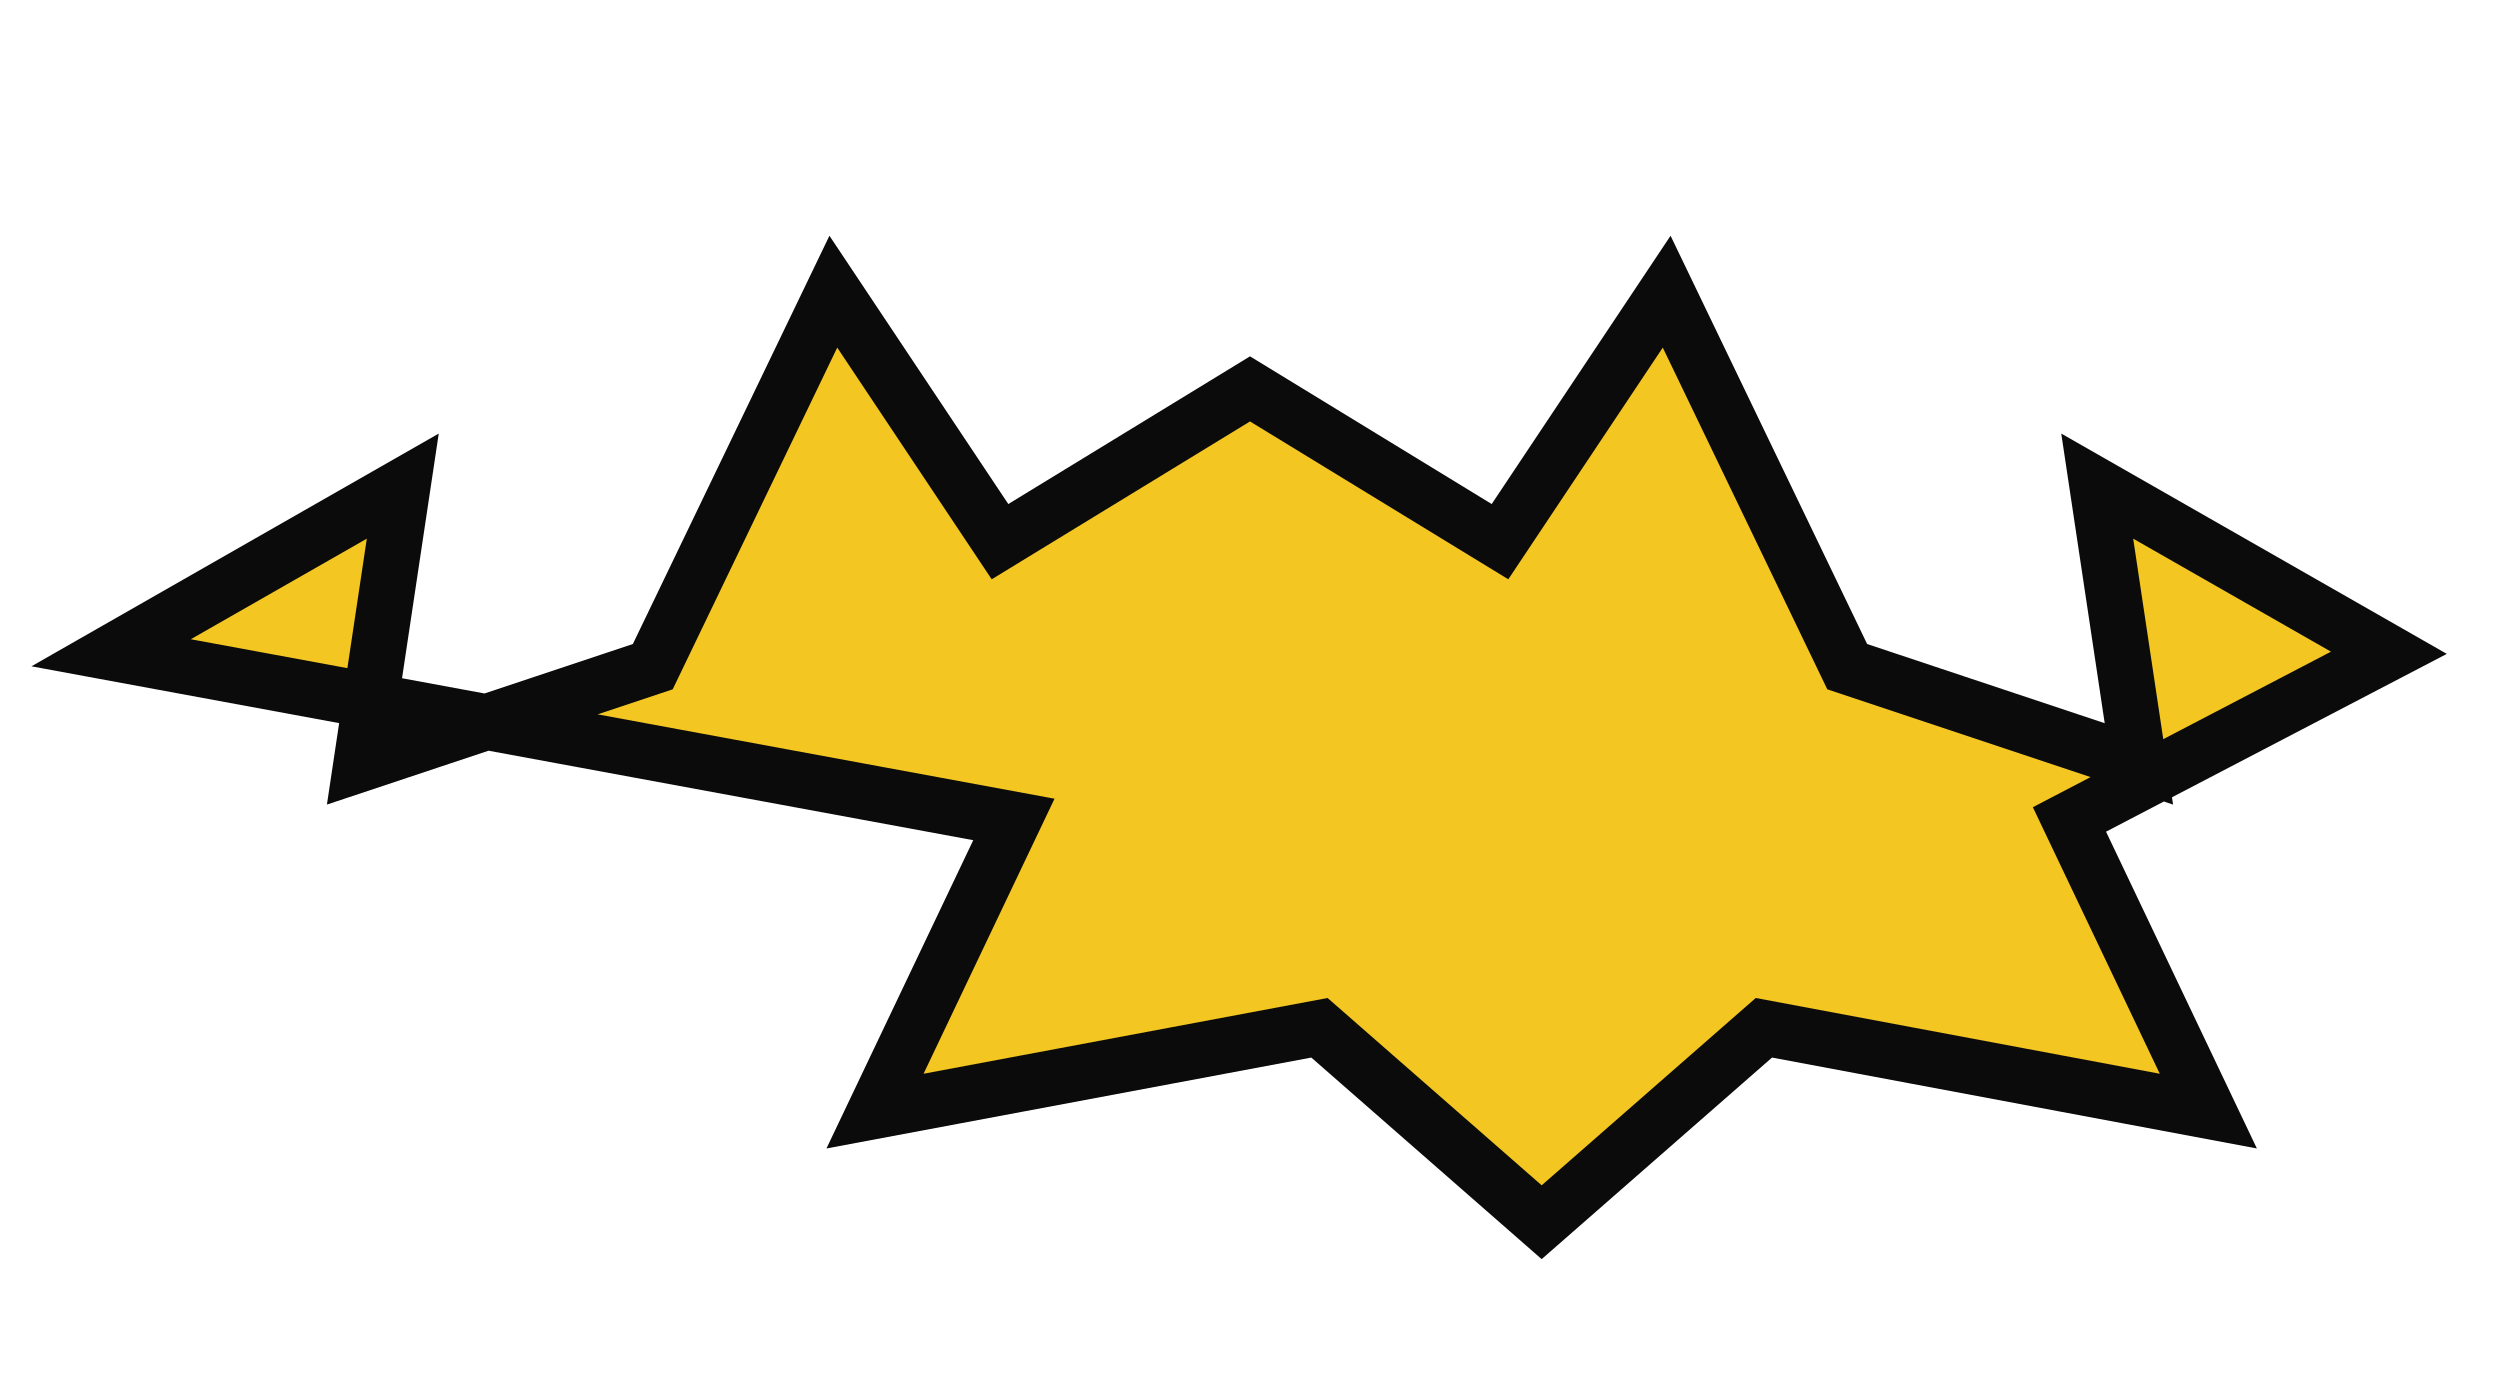
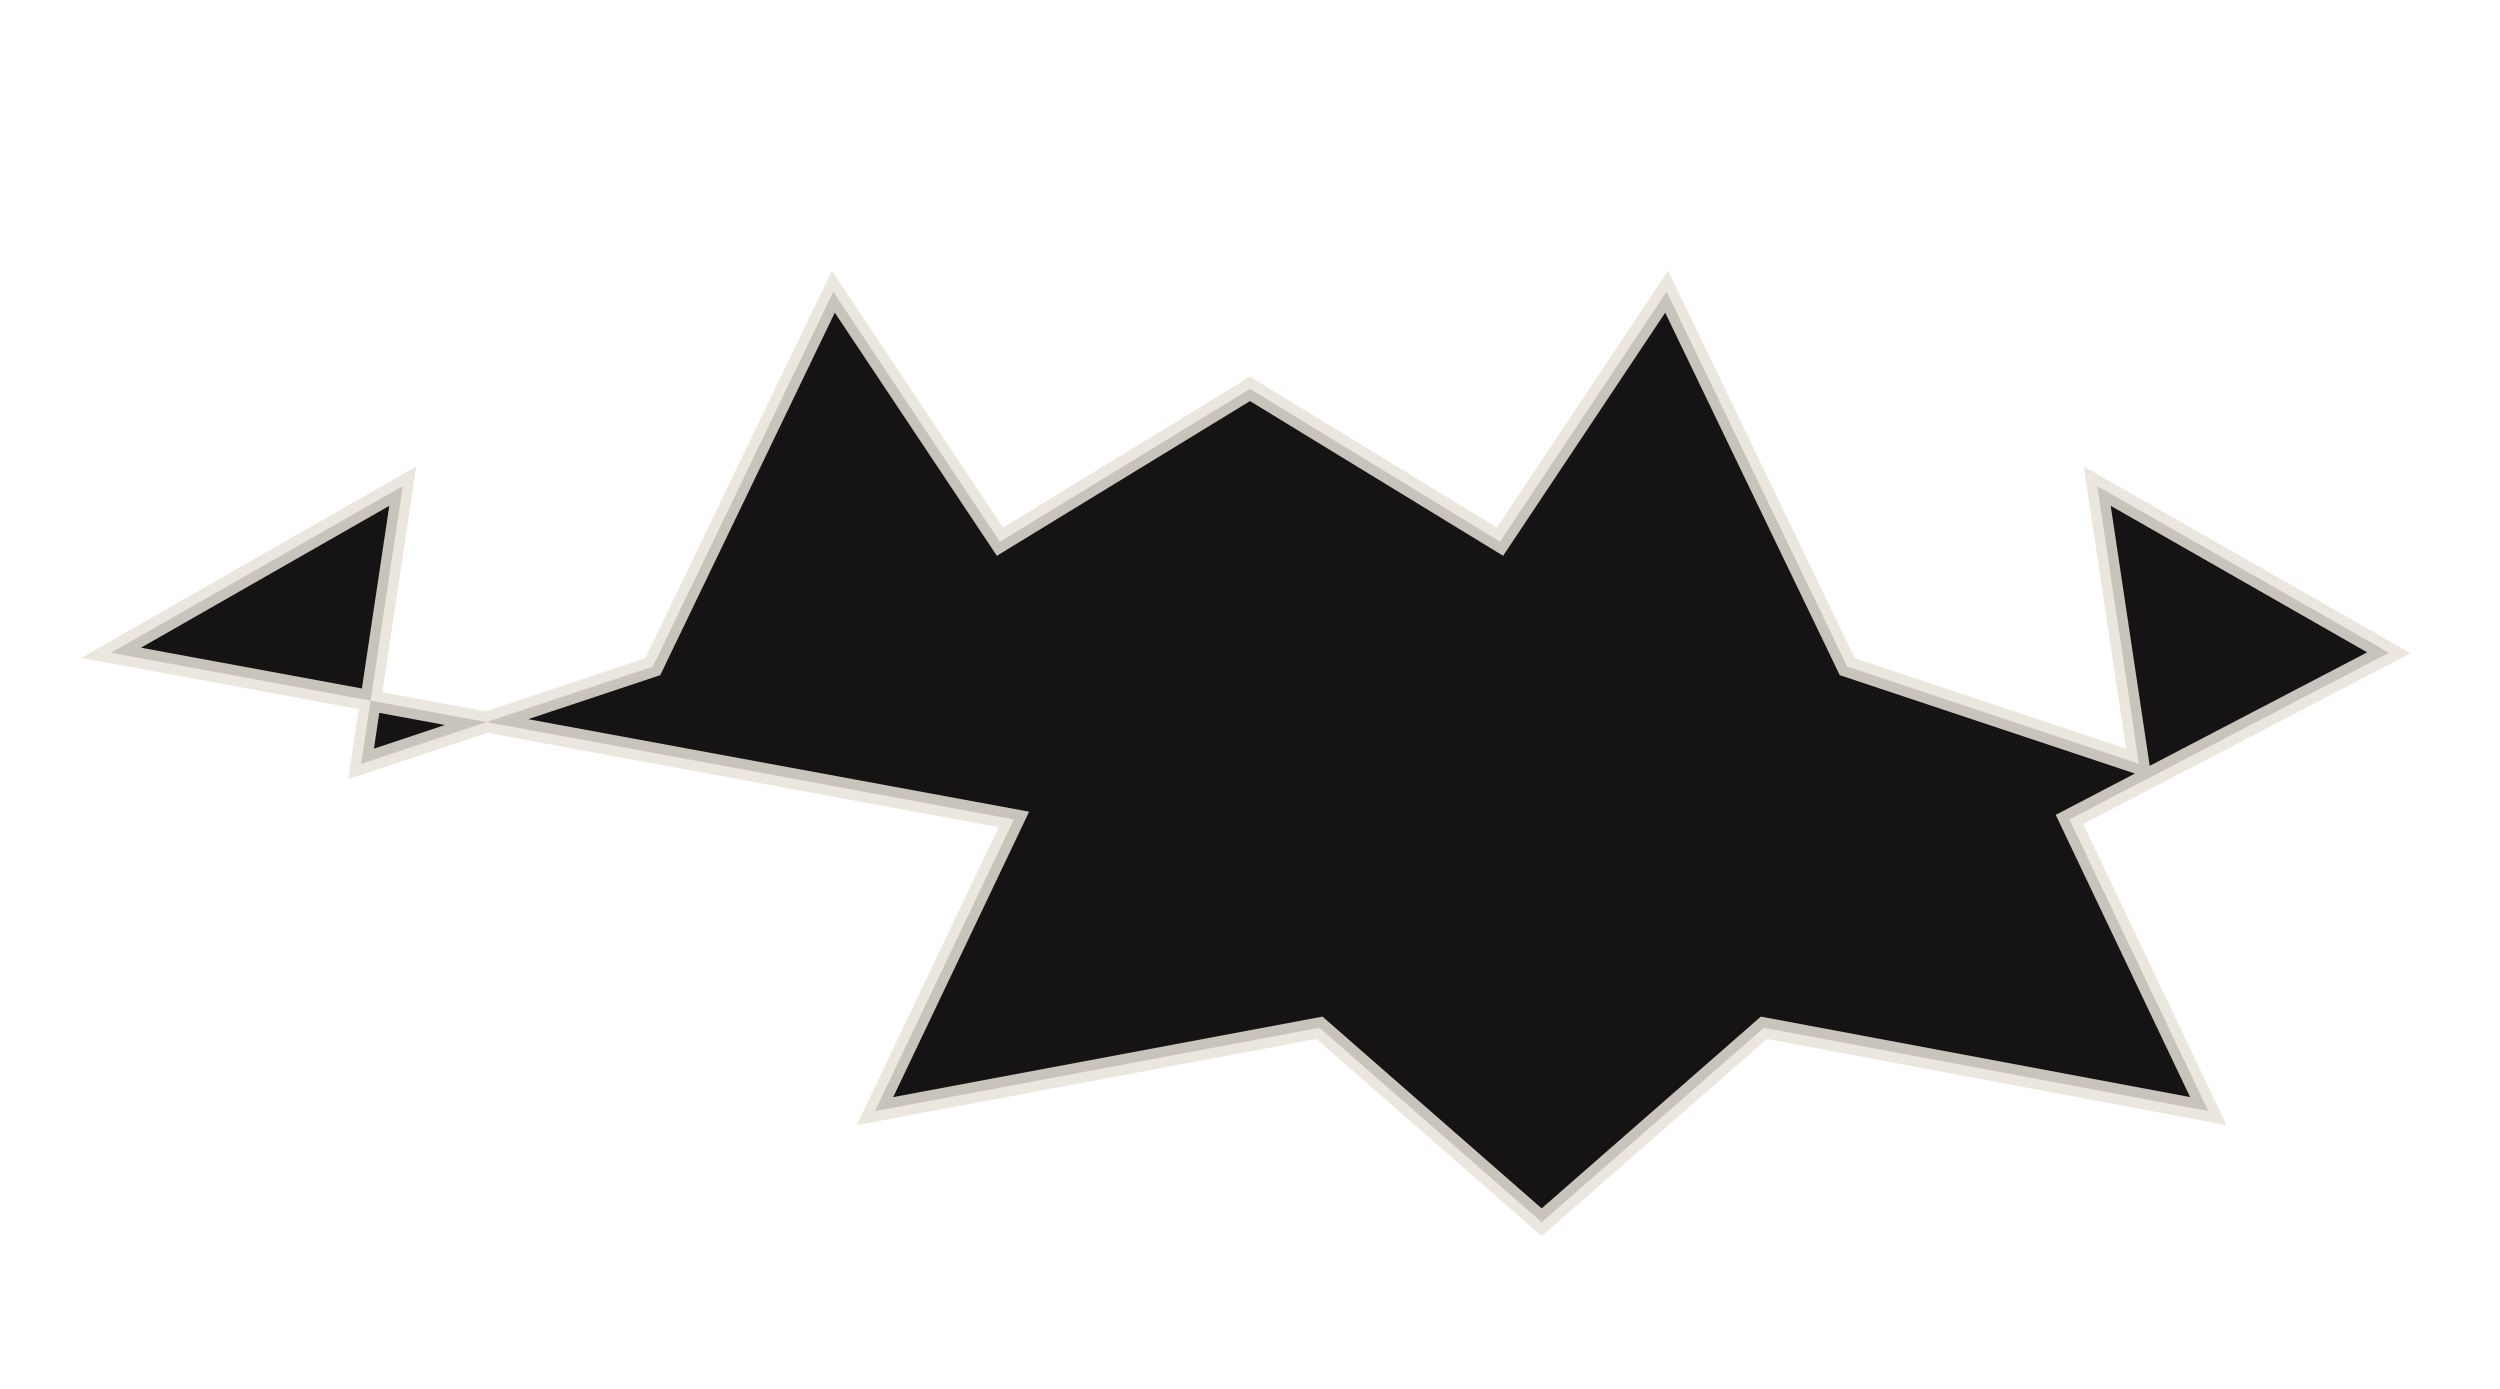
- <svg xmlns="http://www.w3.org/2000/svg" width="72" height="40" viewBox="0 0 180 100">
-   <path fill="#f3c622" stroke="#0b0b0b" stroke-width="4" d="M8 47 29 35l-3 20 21-7 13-27 12 18 18-11 18 11 12-18 13 27 21 7-3-20 21 12-23 12 10 21-32-6-16 14-16-14-32 6 10-21Z" />
+ <svg xmlns="http://www.w3.org/2000/svg" width="36" height="20" viewBox="0 0 180 100">
+   <path fill="#151314" stroke="#e8e3d9" stroke-opacity=".85" stroke-width="1.5" d="M8 47 29 35l-3 20 21-7 13-27 12 18 18-11 18 11 12-18 13 27 21 7-3-20 21 12-23 12 10 21-32-6-16 14-16-14-32 6 10-21Z" />
</svg>
